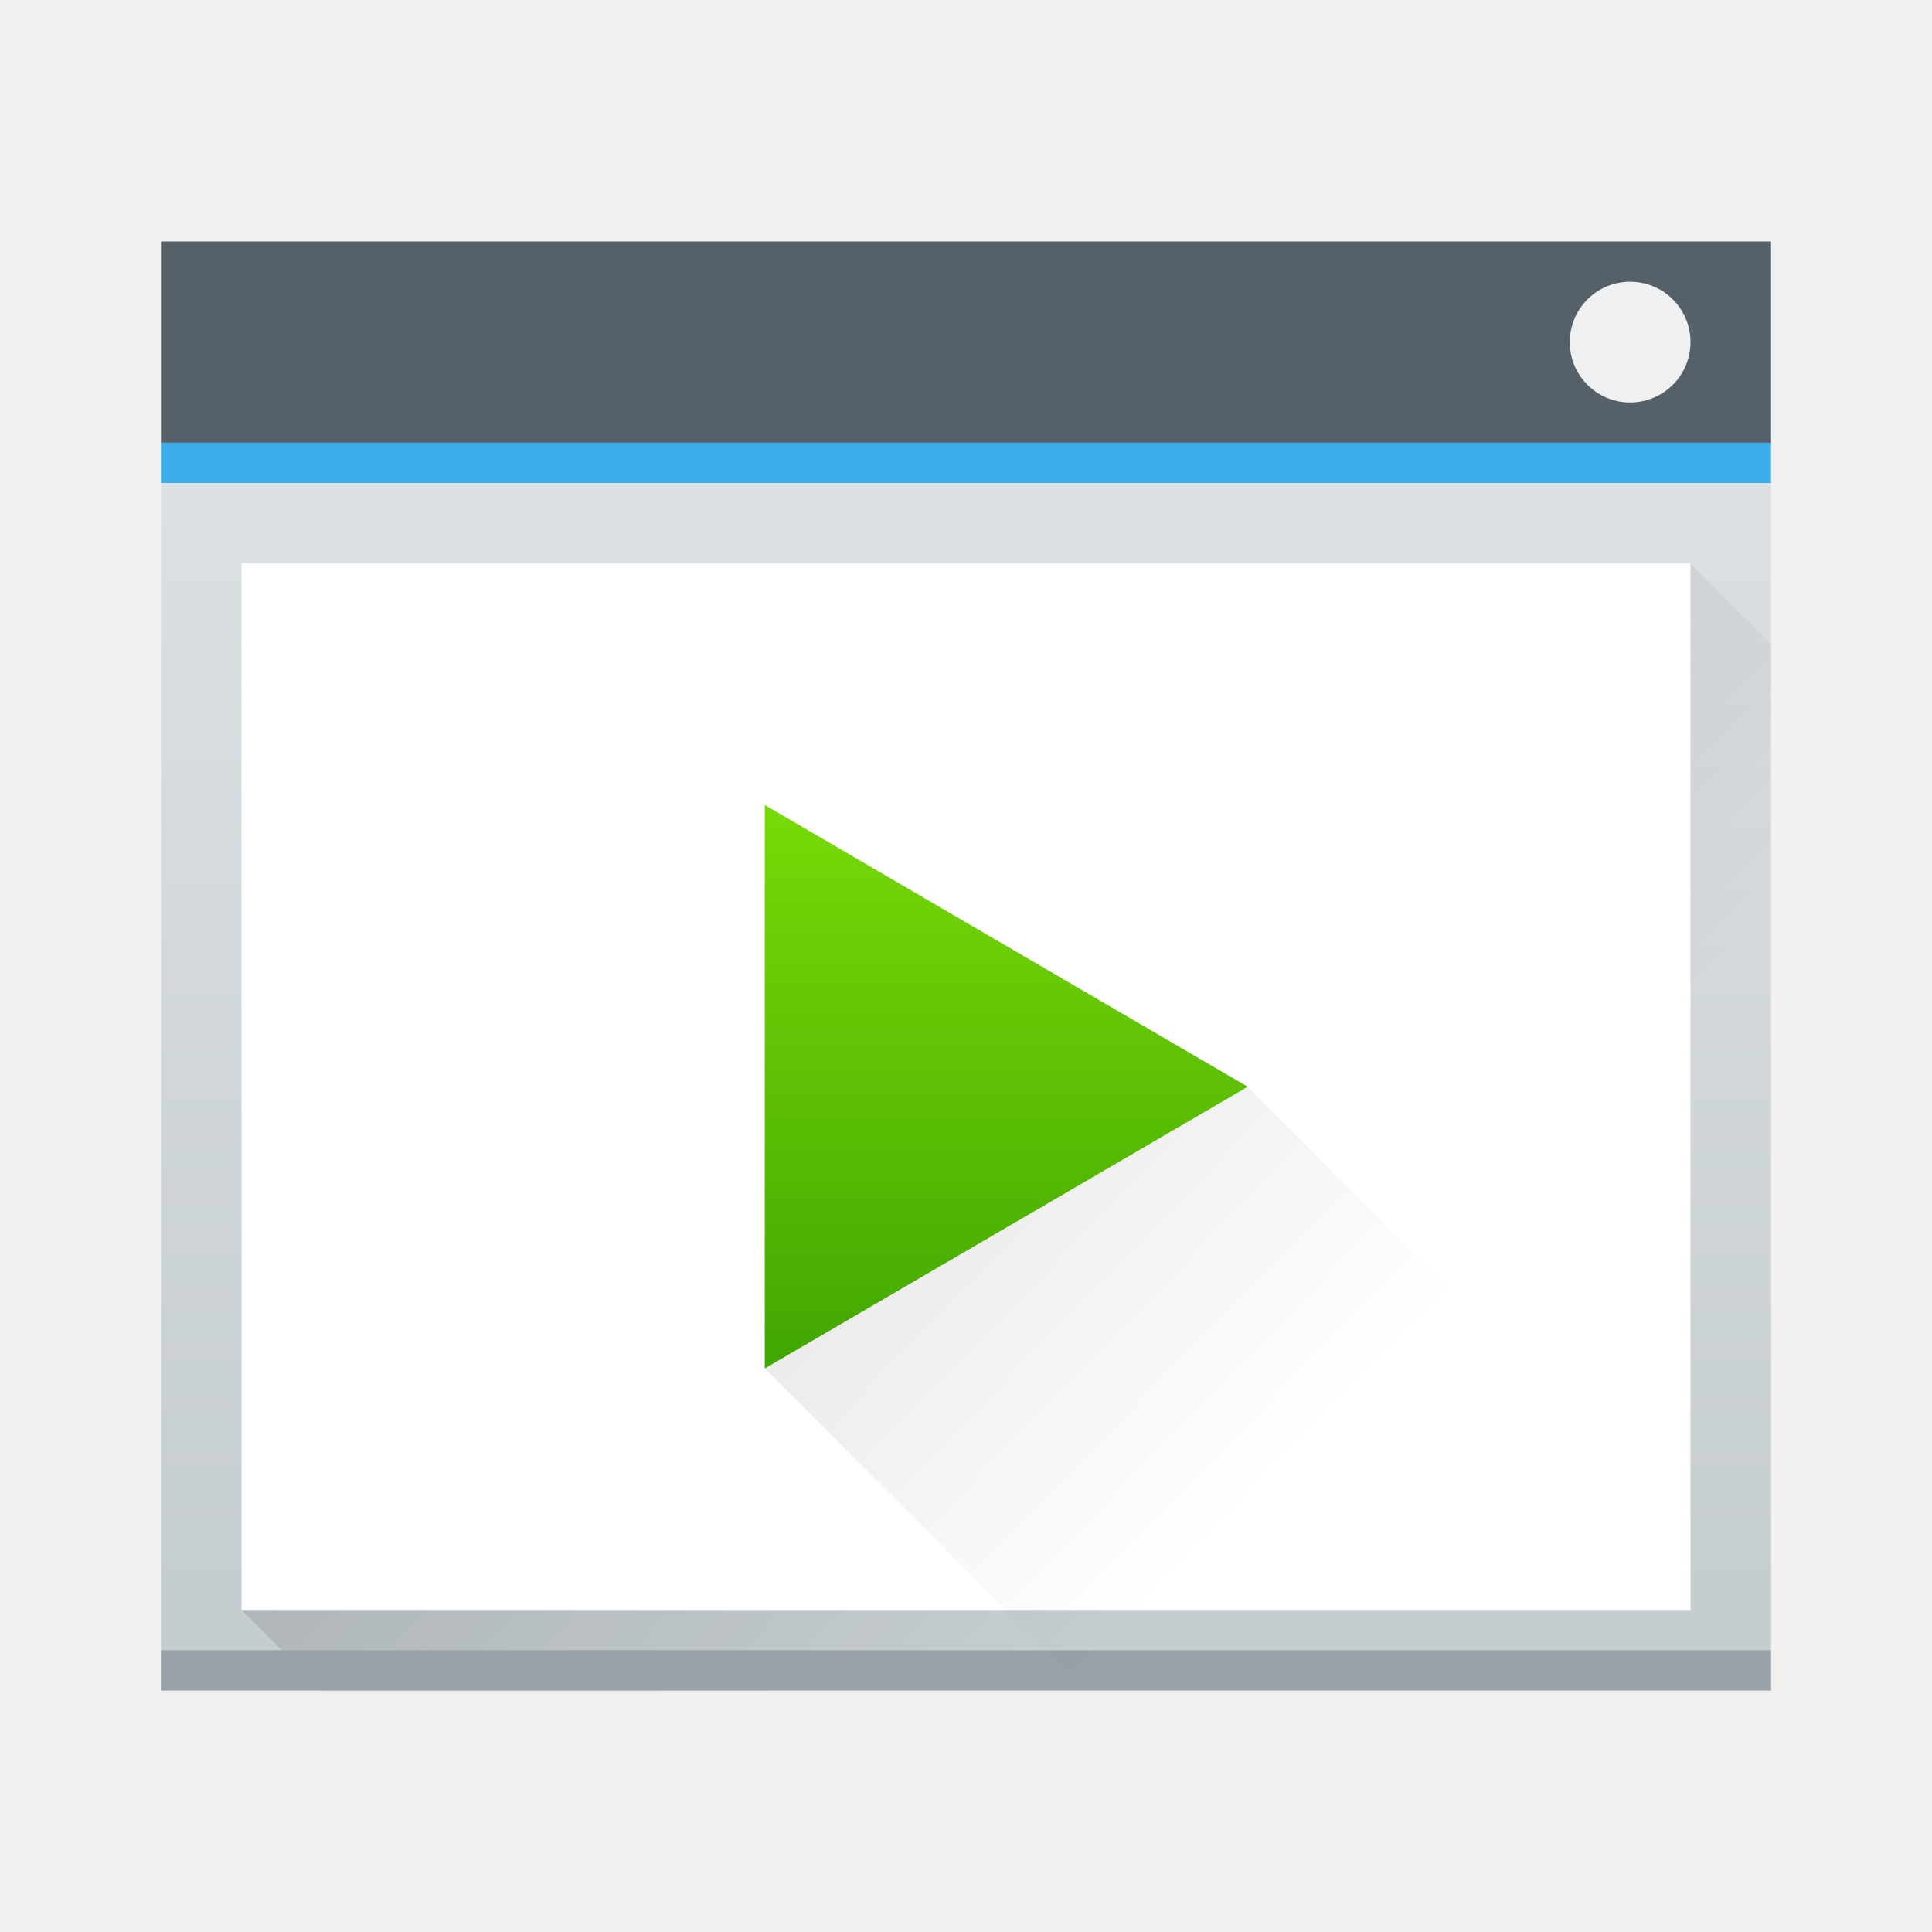
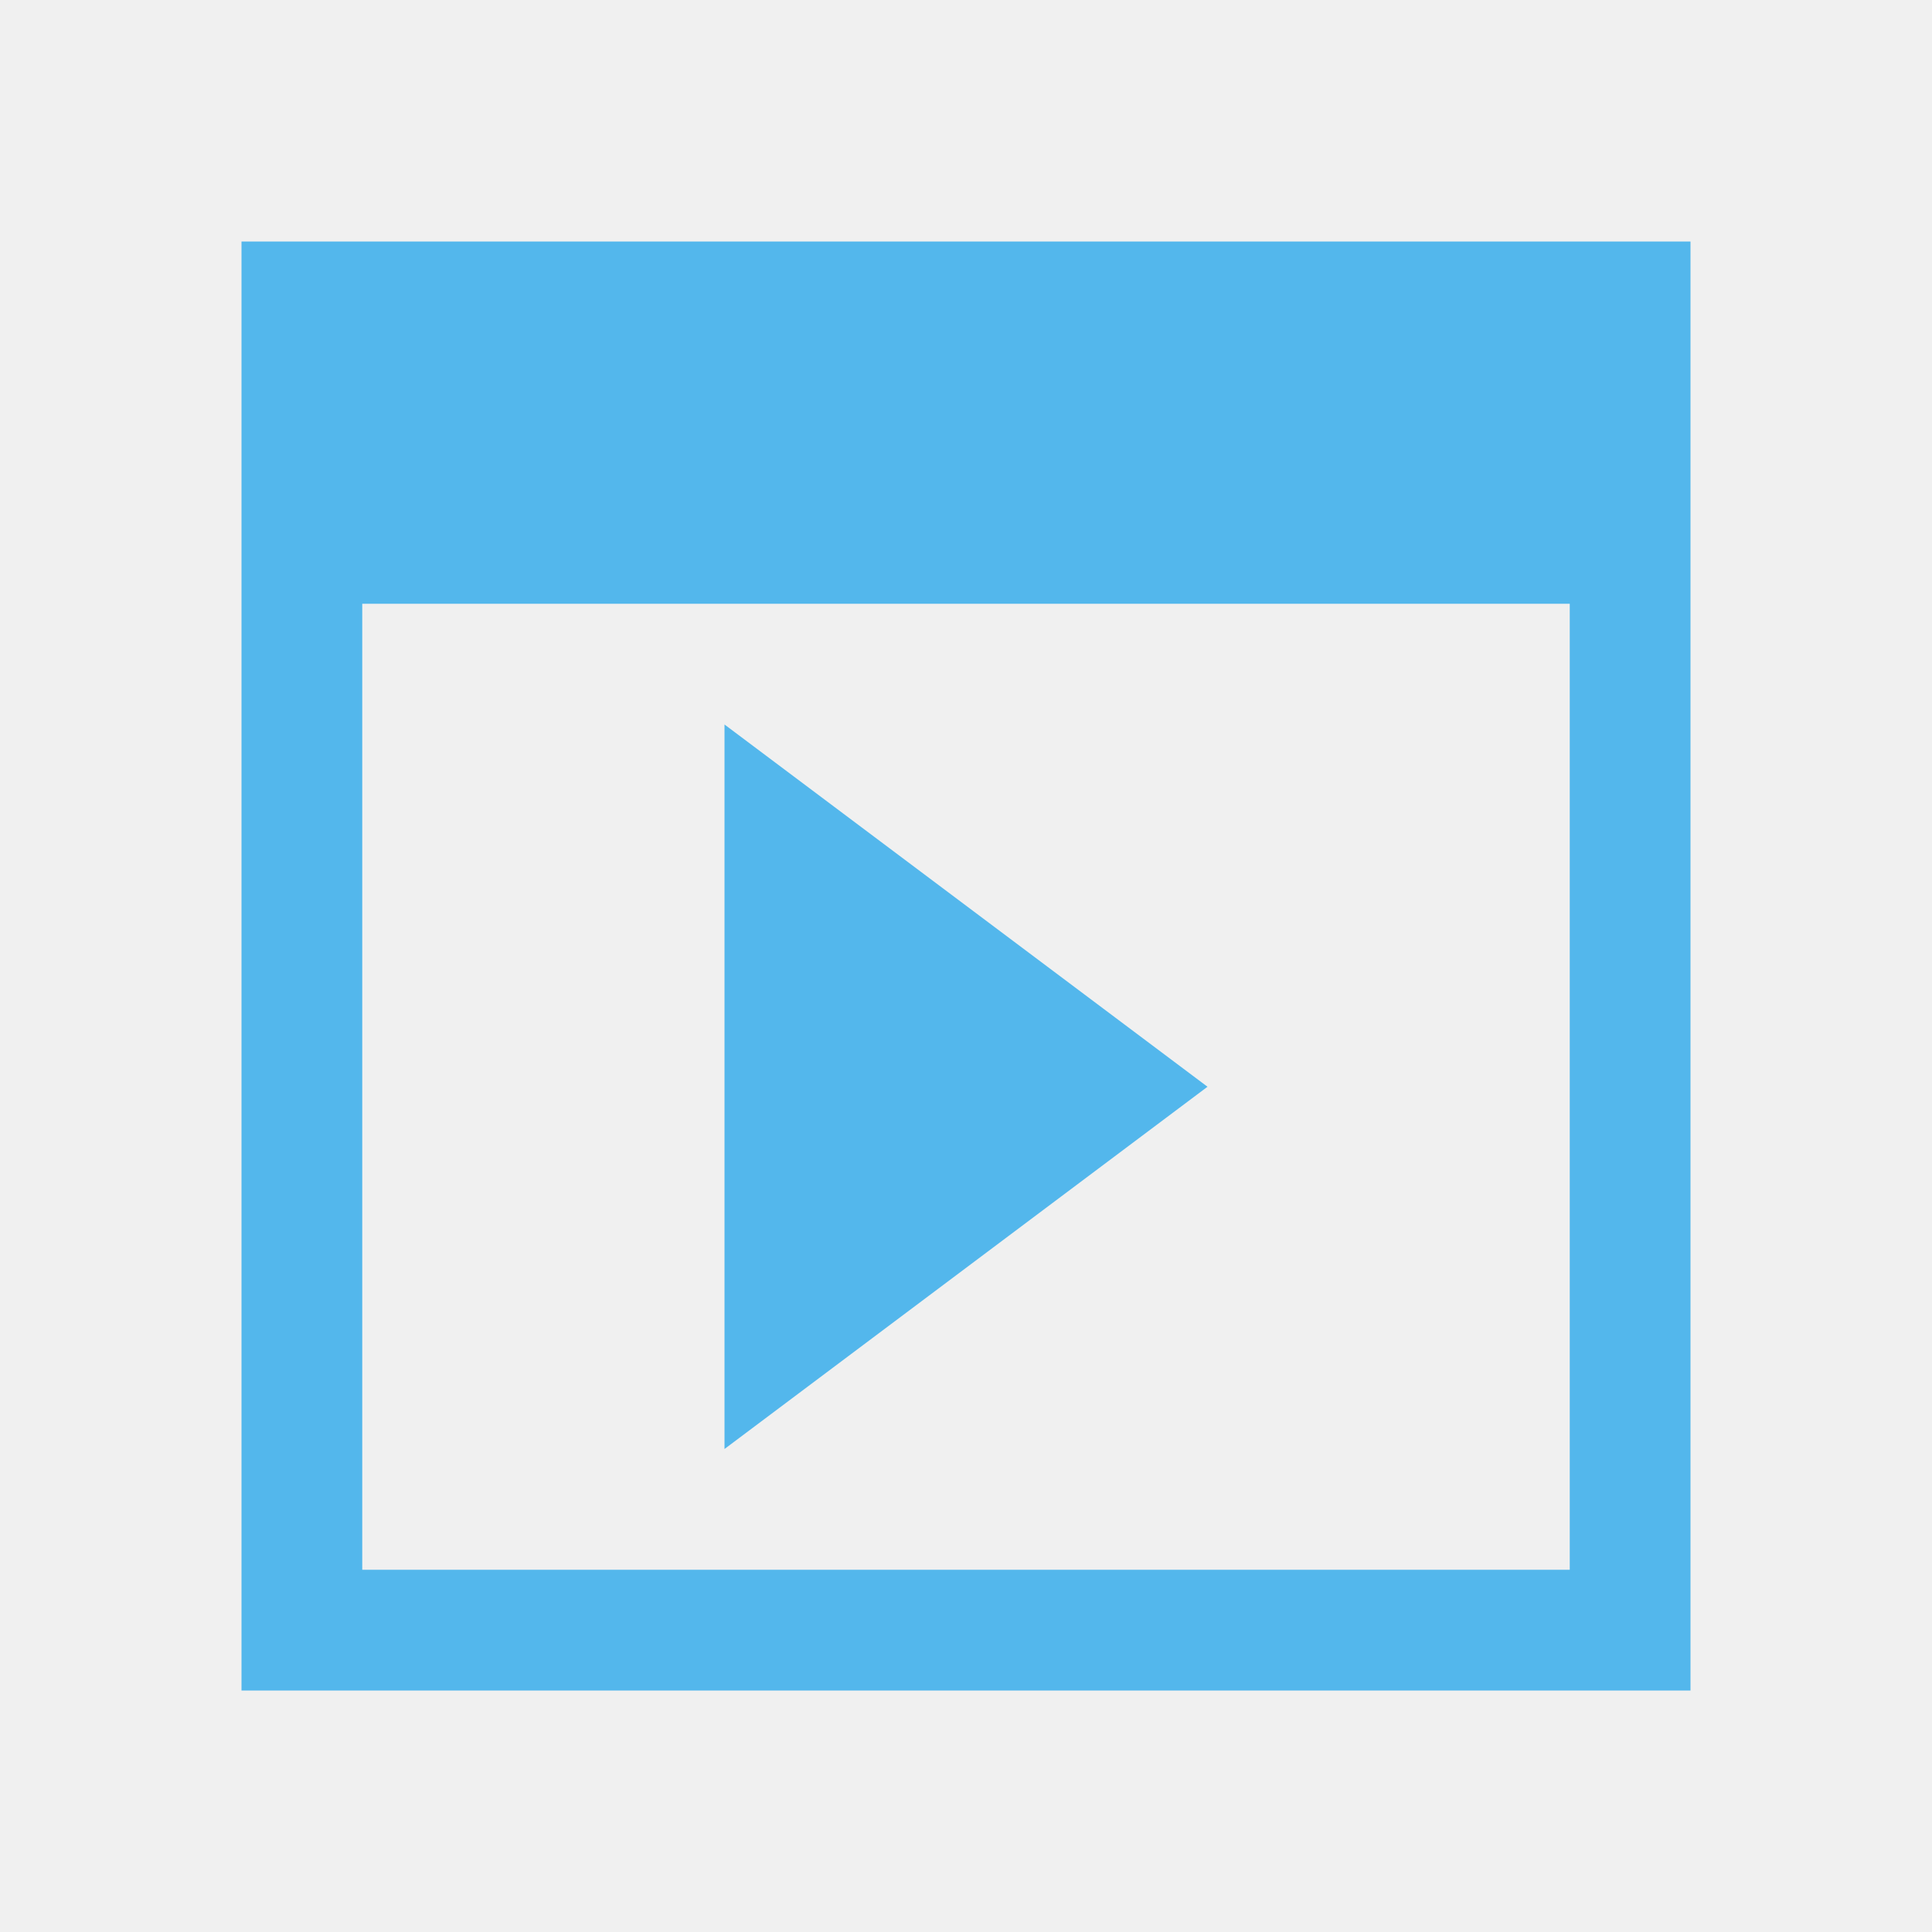
- <svg xmlns="http://www.w3.org/2000/svg" xmlns:xlink="http://www.w3.org/1999/xlink" width="48" height="48" viewBox="0 0 48 48" version="1.1" id="svg2">
-   <defs id="defs4">
-     <linearGradient id="linearGradient4393">
-       <stop style="stop-color:#000000;stop-opacity:1;" offset="0" id="stop8" />
-       <stop style="stop-color:#000000;stop-opacity:0;" offset="1" id="stop10" />
-     </linearGradient>
-     <linearGradient gradientTransform="matrix(1.333333,0,0,1.166667,-509.7618,-595.7643)" xlink:href="#linearGradient4298" id="linearGradient4308" y1="539.798" y2="527.798" x2="0" gradientUnits="userSpaceOnUse" />
-     <linearGradient id="linearGradient4298">
-       <stop style="stop-color:#42a603" id="stop4300" />
-       <stop offset="1" style="stop-color:#78da06" id="stop4302" />
-     </linearGradient>
-     <linearGradient gradientTransform="matrix(1.249999,0,0,1.285712,4.000028,3.428604)" xlink:href="#linearGradient4393" id="linearGradient4256" y1="11" x1="5" y2="27" x2="21" gradientUnits="userSpaceOnUse" />
-     <linearGradient id="linearGradient4643-8" xlink:href="#linearGradient4303-6" y1="543.798" y2="502.655" x2="0" gradientUnits="userSpaceOnUse" gradientTransform="matrix(0.8333333,0,0,0.8166637,-316.4763,-404.5011)" />
-     <linearGradient id="linearGradient4303-6">
-       <stop style="stop-color:#c6cdd1" id="stop4305-7" />
-       <stop offset="1" style="stop-color:#e0e5e7" id="stop4307-0" />
-     </linearGradient>
-     <linearGradient id="linearGradient4183" xlink:href="#linearGradient4393" y1="525.798" y2="540.798" x1="391.571" gradientUnits="userSpaceOnUse" x2="406.571" gradientTransform="matrix(1.249999,0,0,1.285712,-476.7138,-659.7389)" />
+ <svg xmlns="http://www.w3.org/2000/svg" viewBox="0 0 16 16">
+   <defs id="defs3051" color="#53b7ec" fill="#53b7ec" style="">
+     <style type="text/css" id="current-color-scheme">
+       .ColorScheme-Text {
+         color:#232629;
+       }
+       </style>
  </defs>
-   <rect id="rect4641-5" style="fill:url(#linearGradient4643-8)" height="36" rx="0" y="6" x="4" width="40" />
-   <path d="m 6,40 36,-26 2,2 -3e-5,26 L 8,42 Z" id="path4167" style="opacity:0.2;fill:url(#linearGradient4183);fill-rule:evenodd" />
-   <rect id="rect4645-7-7" style="fill:#99a1a7" height="1" y="41" x="4" width="40" />
-   <rect id="rect4647-8" style="fill:#566069" height="5" y="6" x="4" width="40" />
-   <rect id="rect4649-8" style="fill:#3daee9" height="1" y="11" x="4" width="40" />
-   <rect id="rect4653-5" style="fill:#ffffff" height="26" y="14" x="6" width="36" />
-   <rect id="rect4661-1" style="fill:#eff0f1" height="3" rx="1.5" y="7" x="39" width="3" />
-   <path style="opacity:0.2;fill:url(#linearGradient4256);fill-rule:evenodd" id="path4242" d="m 31,27 -12,7 8,8 17,0 0,-2 z" />
-   <path style="fill:url(#linearGradient4308);fill-rule:evenodd" id="path4237-9" d="m 19,20 0,14 12,-7 z" />
+   <path style="" d="m 2,2 0,12 11,0 0,-1 -10,0 0,-8 10,0 0,8 0,1 1,0 L 14,2 3,2 Z m 4,4 0,6 4,-3 z" class="ColorScheme-Text" color="#53b7ec" fill="#53b7ec" />
</svg>
